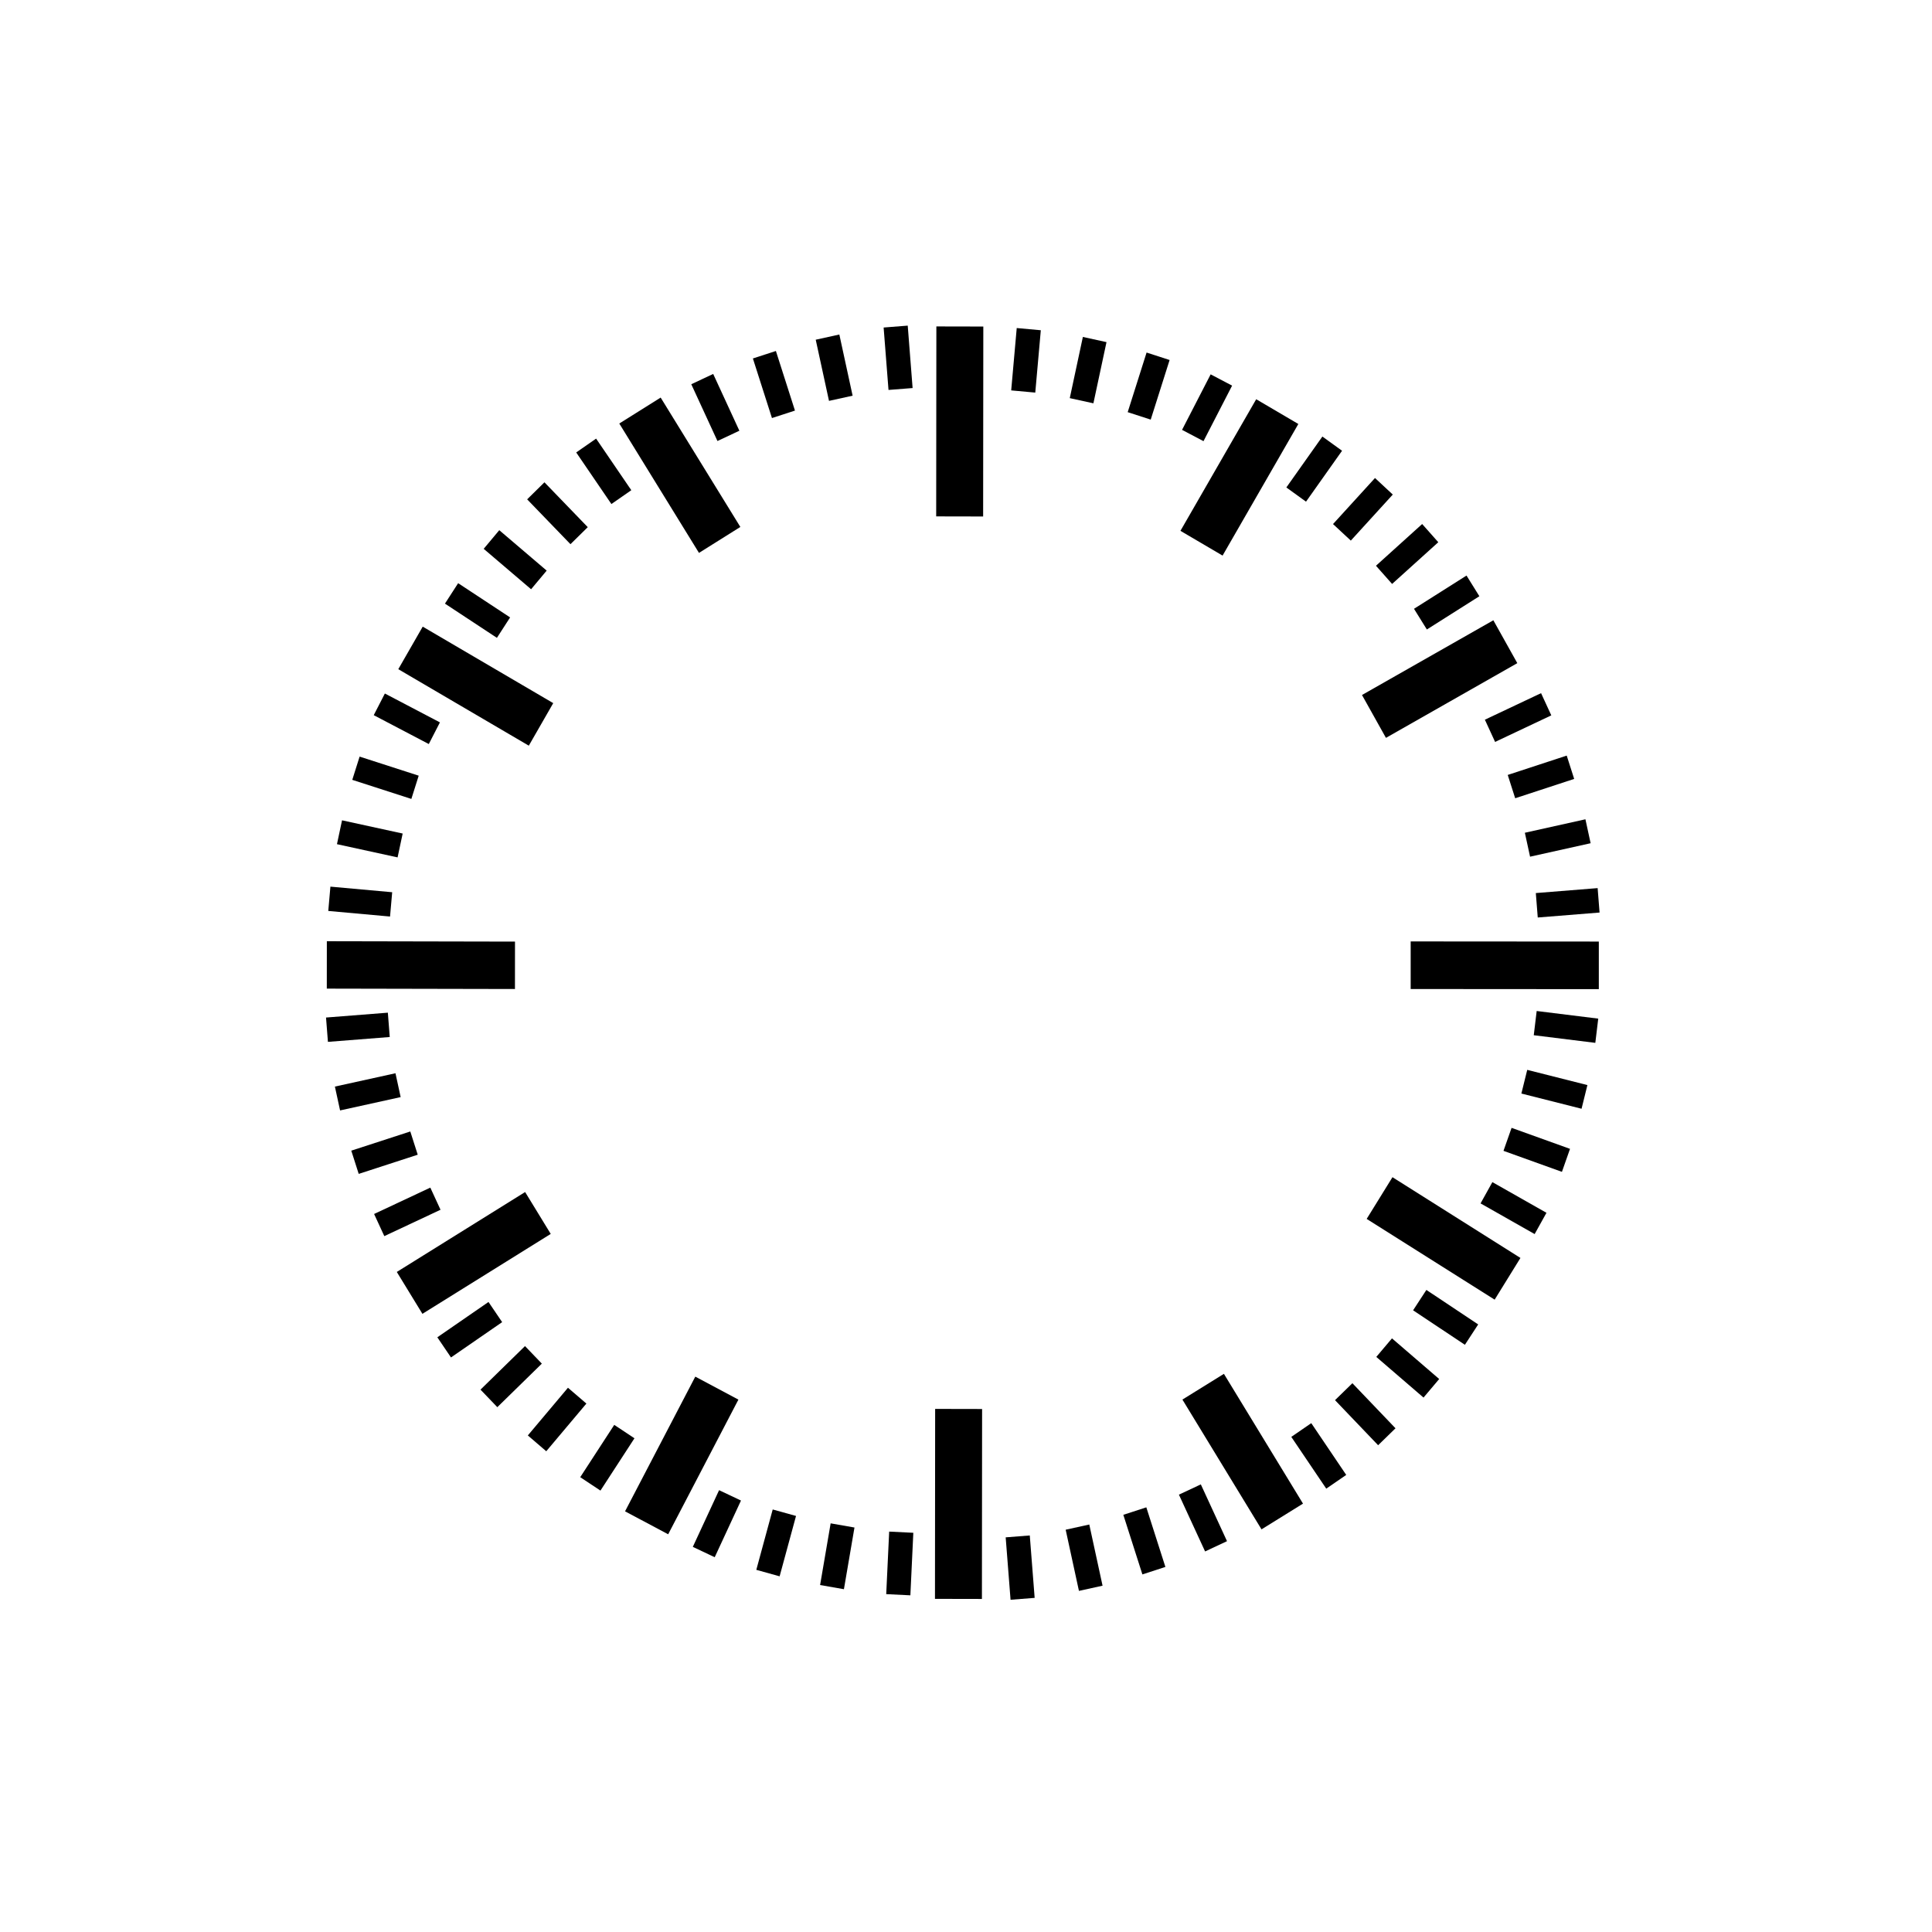
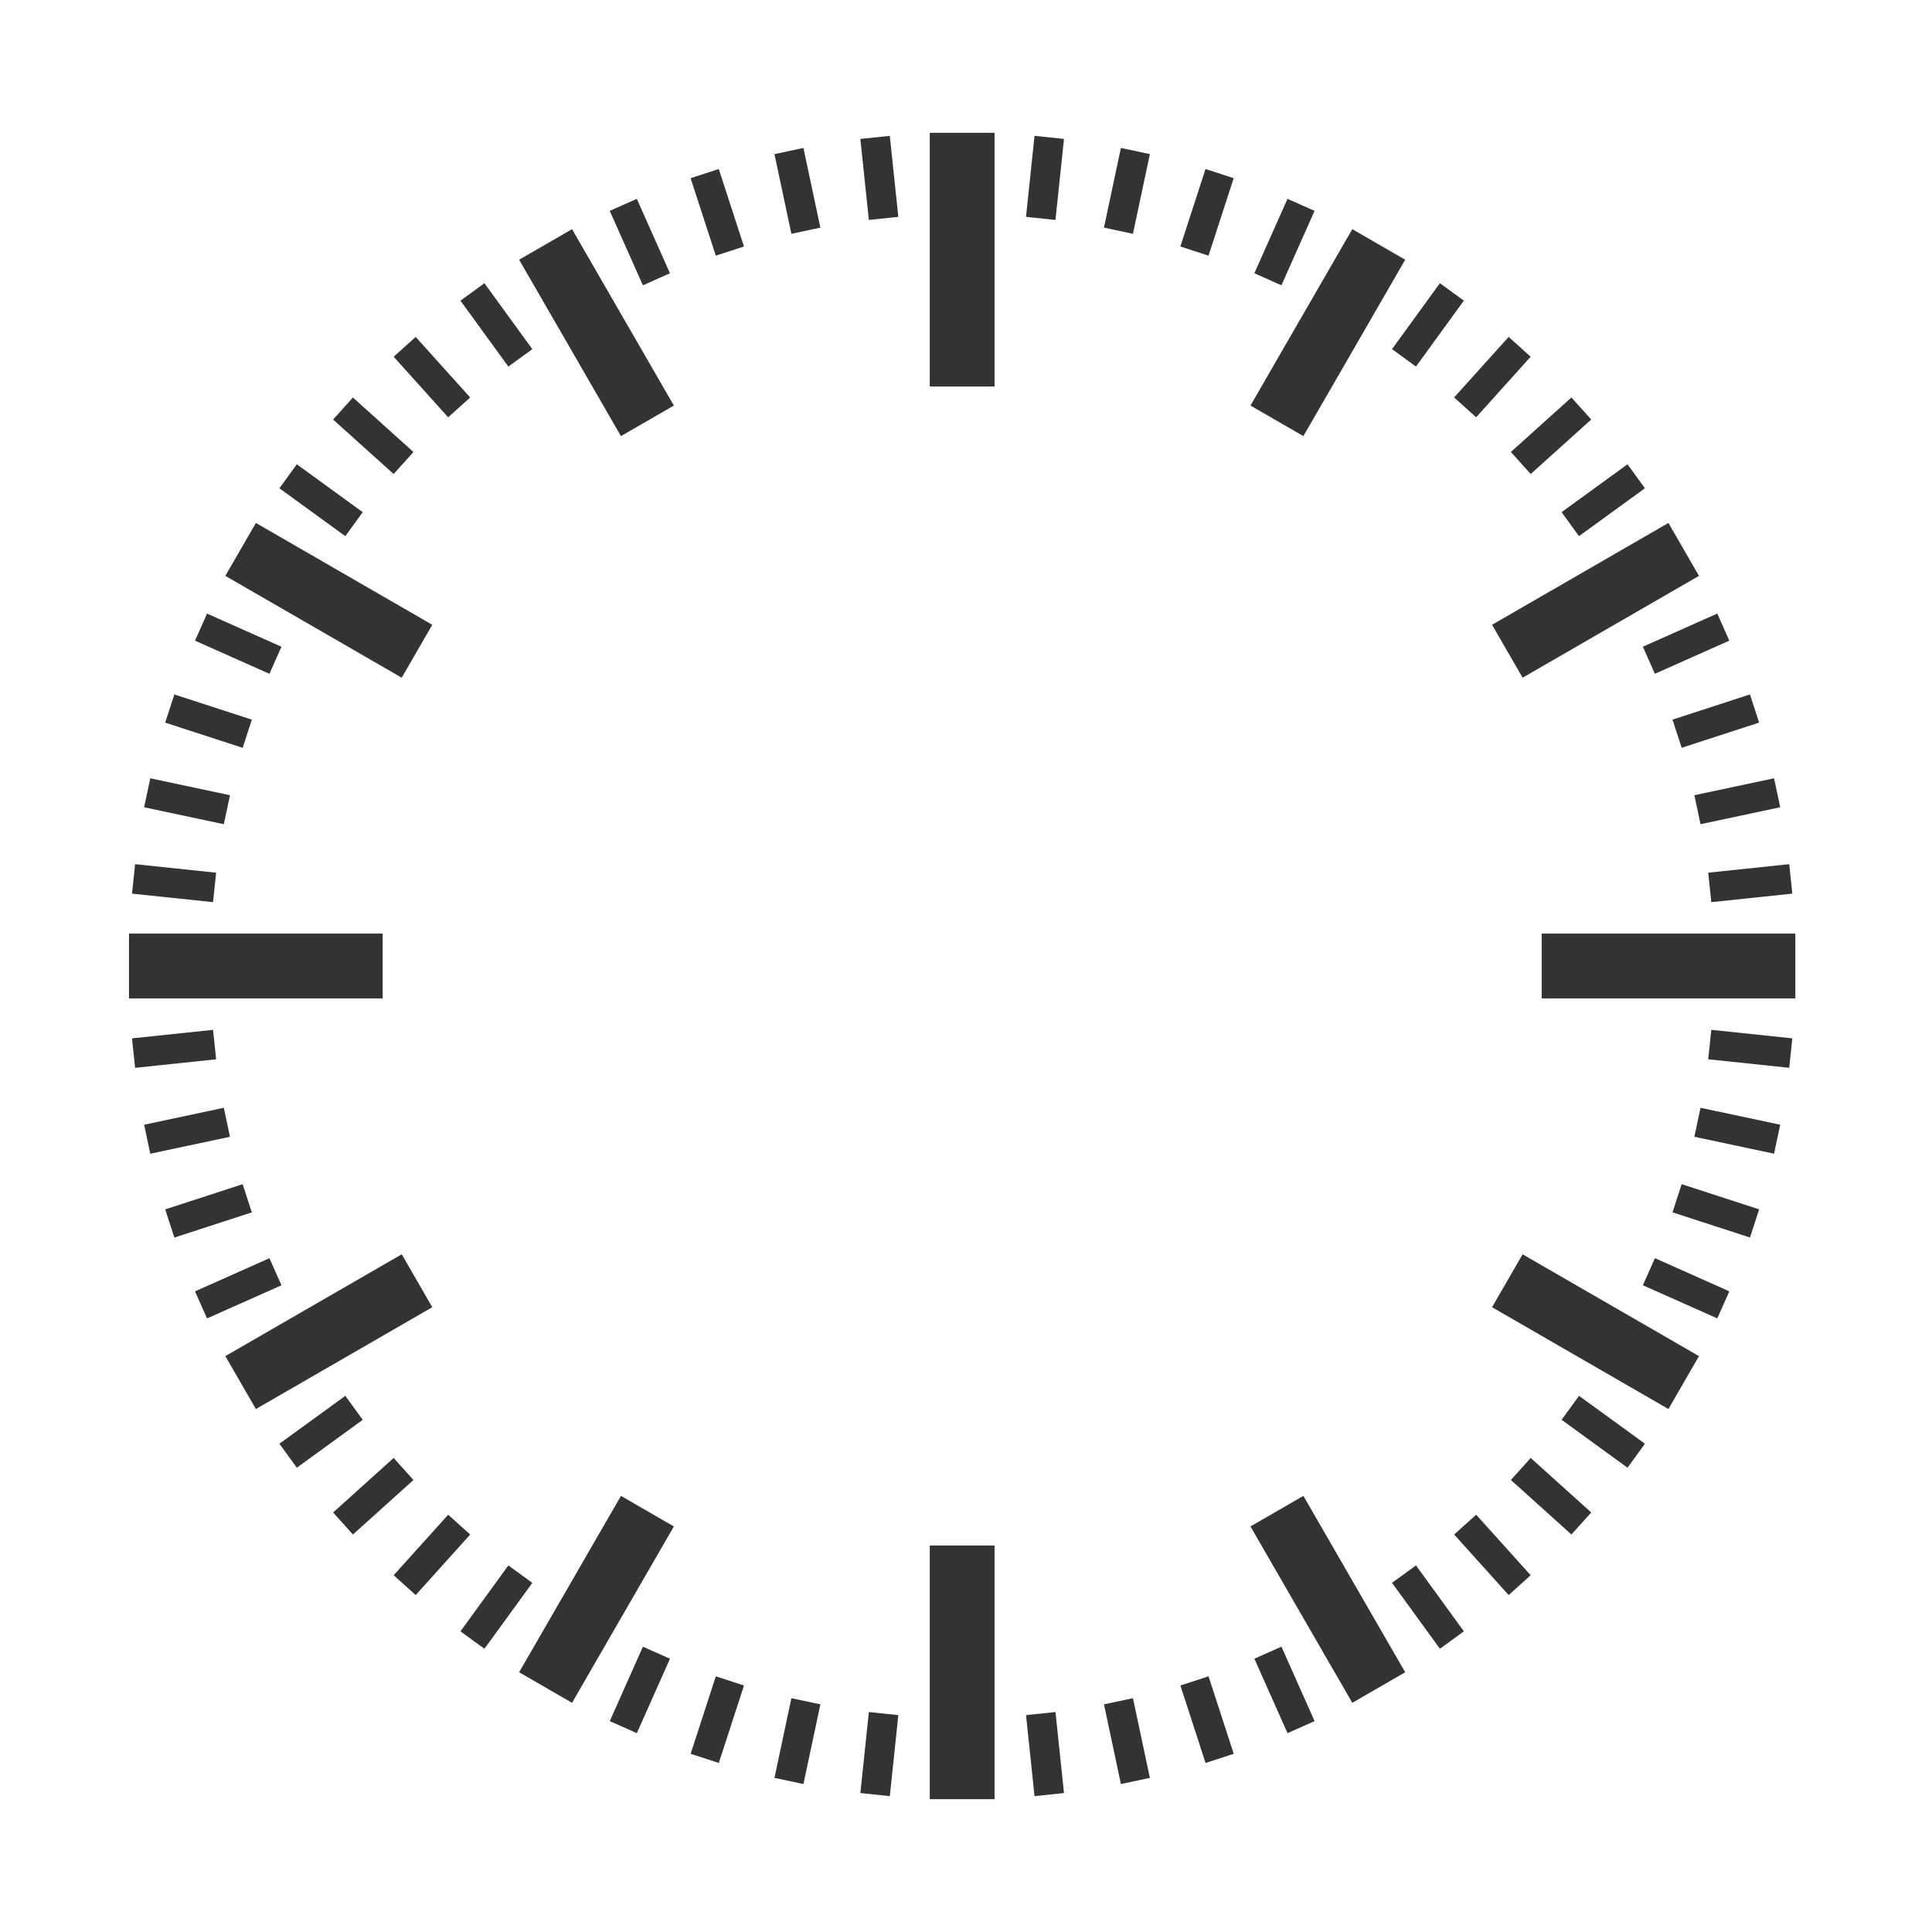
- <svg xmlns="http://www.w3.org/2000/svg" xmlns:xlink="http://www.w3.org/1999/xlink" version="1.1" width="150" height="150" id="svg3206">
-   <defs id="defs3208" />
-   <g transform="translate(0,-902.3622)" id="layer1">
-     <g transform="matrix(0.9700931,0,0,0.9701069,1.974884,904.3917)" id="g4677">
-       <g transform="translate(0,86)" id="layer1-7" style="display:inline" />
-       <g transform="translate(0,50)" id="layer2-0" style="display:inline" />
-       <g transform="matrix(0.8268229,0,0,0.828983,13.05309,12.96994)" id="g3004">
-         <g transform="matrix(0.170243,3.5486642e-4,-1.7047004e-4,0.1714243,21.12786,-7.15537)" id="g3180">
-           <rect width="13.746" height="35.26" x="356.129" y="88.685" transform="matrix(0.996096,0.0882794,-0.0882794,0.996096,0,0)" id="rect2400" style="fill:#000000;fill-opacity:1;fill-rule:evenodd;stroke:none;stroke-width:0.5;marker:none;visibility:visible;display:inline;overflow:visible" />
-           <rect width="13.746" height="35.26" x="402.142" y="41.127" transform="matrix(0.97767,0.210144,-0.210144,0.97767,0,0)" id="rect3172" style="fill:#000000;fill-opacity:1;fill-rule:evenodd;stroke:none;stroke-width:0.5;marker:none;visibility:visible;display:inline;overflow:visible" />
-           <rect width="13.746" height="35.26" x="441.403" y="-0.644" transform="matrix(0.952779,0.303664,-0.303664,0.952779,0,0)" id="rect3174" style="fill:#000000;fill-opacity:1;fill-rule:evenodd;stroke:none;stroke-width:0.5;marker:none;visibility:visible;display:inline;overflow:visible" />
-           <rect width="13.746" height="35.26" x="472.916" y="-81.153" transform="matrix(0.887771,0.460285,-0.460285,0.887771,0,0)" id="rect3176" style="fill:#000000;fill-opacity:1;fill-rule:evenodd;stroke:none;stroke-width:0.5;marker:none;visibility:visible;display:inline;overflow:visible" />
-           <rect width="27.706" height="85.764" x="498.015" y="-104.132" transform="matrix(0.865233,0.50137,-0.50137,0.865233,0,0)" id="rect3178" style="fill:#000000;fill-opacity:1;fill-rule:evenodd;stroke:none;stroke-width:0.5;marker:none;visibility:visible;display:inline;overflow:visible" />
-         </g>
-         <use transform="matrix(0.862983,0.5096691,-0.5026677,0.861901,47.35661,-28.51849)" id="use3187" x="0" y="0" width="744.094" height="1052.362" xlink:href="#g3180" />
-         <use transform="matrix(-0.03054766,1.006437,-0.9926117,-0.03268414,152.3042,-0.06967929)" id="use3193" x="0" y="0" width="744.094" height="1052.362" xlink:href="#g3180" />
-         <use transform="matrix(-0.472088,0.8869775,-0.8750099,-0.474246,174.4927,44.9911)" id="use3195" x="0" y="0" width="744.094" height="1052.362" xlink:href="#g3180" />
-         <use transform="matrix(0.467889,-0.8894176,0.8771996,0.469777,-24.53125,105.0652)" id="use3199" x="0" y="0" width="744.094" height="1052.362" xlink:href="#g3180" />
-         <use transform="matrix(-0.00209794,-1.00694,0.9931074,3.9599412e-5,0.2872586,150.4981)" id="use3201" x="0" y="0" width="744.094" height="1052.362" xlink:href="#g3180" />
-         <g transform="matrix(0.170243,3.5486642e-4,-1.7047004e-4,0.1714243,20.79631,-7.321151)" id="g3246">
-           <rect width="13.746" height="35.26" x="83.825" y="207.743" transform="matrix(0.906092,-0.42308,0.42308,0.906092,0,0)" id="rect3231" style="fill:#000000;fill-opacity:1;fill-rule:evenodd;stroke:none;stroke-width:0.5;marker:none;visibility:visible;display:inline;overflow:visible" />
-           <rect width="13.746" height="35.26" x="146.552" y="192.778" transform="matrix(0.951256,-0.308404,0.308404,0.951256,0,0)" id="rect3233" style="fill:#000000;fill-opacity:1;fill-rule:evenodd;stroke:none;stroke-width:0.5;marker:none;visibility:visible;display:inline;overflow:visible" />
-           <rect width="13.746" height="35.26" x="201.669" y="175.003" transform="matrix(0.976612,-0.215009,0.215009,0.976612,0,0)" id="rect3235" style="fill:#000000;fill-opacity:1;fill-rule:evenodd;stroke:none;stroke-width:0.5;marker:none;visibility:visible;display:inline;overflow:visible" />
-           <rect width="13.746" height="35.26" x="262.707" y="141.978" transform="matrix(0.996824,-0.0796395,0.0796395,0.996824,0,0)" id="rect3237" style="fill:#000000;fill-opacity:1;fill-rule:evenodd;stroke:none;stroke-width:0.5;marker:none;visibility:visible;display:inline;overflow:visible" />
-           <rect width="26.695" height="106.977" x="303.157" y="119.951" transform="matrix(1,-5.49364e-5,5.49364e-5,1,0,0)" id="rect3239" style="fill:#000000;fill-opacity:1;fill-rule:evenodd;stroke:none;stroke-width:0.5;marker:none;visibility:visible;display:inline;overflow:visible" />
-         </g>
-         <use transform="matrix(0.00208696,1.010935,-0.9930883,2.5148945e-4,149.6132,-0.4507896)" id="use3253" x="0" y="0" width="744.094" height="1052.362" xlink:href="#g3246" />
-         <use transform="matrix(-0.9990824,0.04206696,-0.04148909,-0.9991716,150.524,145.9641)" id="use3255" x="0" y="0" width="744.094" height="1052.362" xlink:href="#g3180" />
-         <use transform="matrix(-1,0,0,-1,149.1843,149.5443)" id="use3257" x="0" y="0" width="744.094" height="1052.362" xlink:href="#g3246" />
-         <use transform="matrix(-0.882311,-0.4748843,0.4683608,-0.881303,104.2807,175.7044)" id="use3259" x="0" y="0" width="744.094" height="1052.362" xlink:href="#g3180" />
-         <use transform="matrix(-0.00106877,-1.006941,0.9931083,0.00106877,0.2072649,150.1506)" id="use3261" x="0" y="0" width="744.094" height="1052.362" xlink:href="#g3246" />
-       </g>
-     </g>
-   </g>
+ <svg xmlns="http://www.w3.org/2000/svg" version="1.1" width="150" height="150" id="svg2">
+   <defs id="defs4" />
+   <path d="m 72.187,10.312 5.031,0 0,19.694 -5.031,0 0,-19.694 z m 32.805,7.481 4.108,2.372 -7.906,13.694 -4.108,-2.372 7.906,-13.694 z m 24.545,22.809 2.372,4.108 -13.694,7.906 -2.372,-4.108 13.694,-7.906 z m -49.217,-30.055 2.287,0.24 -0.661,6.29 -2.287,-0.24 0.661,-6.29 z m 6.706,0.94 2.25,0.478 -1.315,6.187 -2.25,-0.478 1.315,-6.187 z m 6.571,1.636 2.187,0.711 -1.955,6.015 -2.187,-0.711 1.955,-6.015 z m 6.364,2.314 2.101,0.935 -2.573,5.778 -2.101,-0.935 2.573,-5.778 z m 11.832,6.553 1.861,1.352 -3.718,5.117 -1.861,-1.352 3.718,-5.117 z m 5.338,4.168 1.709,1.539 -4.232,4.7 -1.709,-1.539 4.232,-4.7 z m 4.873,4.703 1.539,1.709 -4.7,4.232 -1.539,-1.709 4.7,-4.232 z m 4.355,5.186 1.352,1.861 -5.117,3.718 -1.352,-1.861 5.117,-3.718 z m 6.97,11.591 0.935,2.101 -5.778,2.573 -0.935,-2.101 5.778,-2.573 z m 2.539,6.278 0.711,2.187 -6.015,1.955 -0.711,-2.187 6.015,-1.955 z m 1.869,6.509 0.478,2.25 -6.187,1.315 -0.478,-2.25 6.187,-1.315 z m 1.178,6.669 0.24,2.287 -6.29,0.661 -0.24,-2.287 6.29,-0.661 z m 0.475,5.39 0,5.031 -19.694,0 0,-5.031 19.694,0 z m -7.481,32.805 -2.372,4.108 -13.694,-7.906 2.372,-4.108 13.694,7.906 z m -22.809,24.545 -4.108,2.372 -7.906,-13.694 4.108,-2.372 7.906,13.694 z m 30.055,-49.217 -0.24,2.287 -6.29,-0.661 0.24,-2.287 6.29,0.661 z m -0.94,6.706 -0.478,2.25 -6.187,-1.315 0.478,-2.25 6.187,1.315 z m -1.636,6.571 -0.711,2.187 -6.015,-1.955 0.711,-2.187 6.015,1.955 z m -2.314,6.364 -0.935,2.101 -5.778,-2.573 0.935,-2.101 5.778,2.573 z m -6.553,11.832 -1.352,1.861 -5.117,-3.718 1.352,-1.861 5.117,3.718 z m -4.168,5.338 -1.539,1.709 -4.7,-4.232 1.539,-1.709 4.7,4.232 z m -4.703,4.873 -1.709,1.539 -4.232,-4.7 1.709,-1.539 4.232,4.7 z m -5.186,4.355 -1.861,1.352 -3.718,-5.117 1.861,-1.352 3.718,5.117 z m -11.591,6.97 -2.101,0.935 -2.573,-5.778 2.101,-0.935 2.573,5.778 z m -6.278,2.539 -2.187,0.711 -1.955,-6.015 2.187,-0.711 1.955,6.015 z m -6.509,1.869 -2.25,0.478 -1.315,-6.187 2.25,-0.478 1.315,6.187 z m -6.669,1.178 -2.287,0.24 -0.661,-6.29 2.287,-0.24 0.661,6.29 z m -5.39,0.475 -5.031,0 0,-19.694 5.031,0 0,19.694 z m -32.805,-7.481 -4.108,-2.372 7.906,-13.694 4.108,2.372 -7.906,13.694 z m -24.545,-22.809 -2.372,-4.108 13.694,-7.906 2.372,4.108 -13.694,7.906 z m 49.217,30.055 -2.287,-0.24 0.661,-6.29 2.287,0.24 -0.661,6.29 z m -6.706,-0.94 -2.25,-0.478 1.315,-6.187 2.25,0.478 -1.315,6.187 z m -6.571,-1.636 -2.187,-0.711 1.955,-6.015 2.187,0.711 -1.955,6.015 z m -6.364,-2.314 -2.101,-0.935 2.573,-5.778 2.101,0.935 -2.573,5.778 z m -11.832,-6.553 -1.861,-1.352 3.718,-5.117 1.861,1.352 -3.718,5.117 z m -5.338,-4.168 -1.709,-1.539 4.232,-4.7 1.709,1.539 -4.232,4.7 z m -4.873,-4.703 -1.539,-1.709 4.7,-4.232 1.539,1.709 -4.7,4.232 z m -4.355,-5.186 -1.352,-1.861 5.117,-3.718 1.352,1.861 -5.117,3.718 z m -6.97,-11.591 -0.935,-2.101 5.778,-2.573 0.935,2.101 -5.778,2.573 z m -2.539,-6.278 -0.711,-2.187 6.015,-1.955 0.711,2.187 -6.015,1.955 z m -1.869,-6.509 -0.478,-2.25 6.187,-1.315 0.478,2.25 -6.187,1.315 z m -1.178,-6.669 -0.24,-2.287 6.29,-0.661 0.24,2.287 -6.29,0.661 z m -0.475,-5.39 0,-5.031 19.694,0 0,5.031 -19.694,0 z m 7.481,-32.805 2.372,-4.108 13.694,7.906 -2.372,4.108 -13.694,-7.906 z m 22.809,-24.545 4.108,-2.372 7.906,13.694 -4.108,2.372 -7.906,-13.694 z m -30.055,49.217 0.24,-2.287 6.29,0.661 -0.24,2.287 -6.29,-0.661 z m 0.94,-6.706 0.478,-2.25 6.187,1.315 -0.478,2.25 -6.187,-1.315 z m 1.636,-6.571 0.711,-2.187 6.015,1.955 -0.711,2.187 -6.015,-1.955 z m 2.314,-6.364 0.935,-2.101 5.778,2.573 -0.935,2.101 -5.778,-2.573 z m 6.553,-11.832 1.352,-1.861 5.117,3.718 -1.352,1.861 -5.117,-3.718 z m 4.168,-5.338 1.539,-1.709 4.7,4.232 -1.539,1.709 -4.7,-4.232 z m 4.703,-4.873 1.709,-1.539 4.232,4.7 -1.709,1.539 -4.232,-4.7 z m 5.186,-4.355 1.861,-1.352 3.718,5.117 -1.861,1.352 -3.718,-5.117 z m 11.591,-6.97 2.101,-0.935 2.573,5.778 -2.101,0.935 -2.573,-5.778 z m 6.278,-2.539 2.187,-0.711 1.955,6.015 -2.187,0.711 -1.955,-6.015 z m 6.509,-1.869 2.25,-0.478 1.315,6.187 -2.25,0.478 -1.315,-6.187 z m 6.669,-1.178 2.287,-0.24 0.661,6.29 -2.287,0.24 -0.661,-6.29 z" id="dial" style="fill:#333333" />
</svg>
